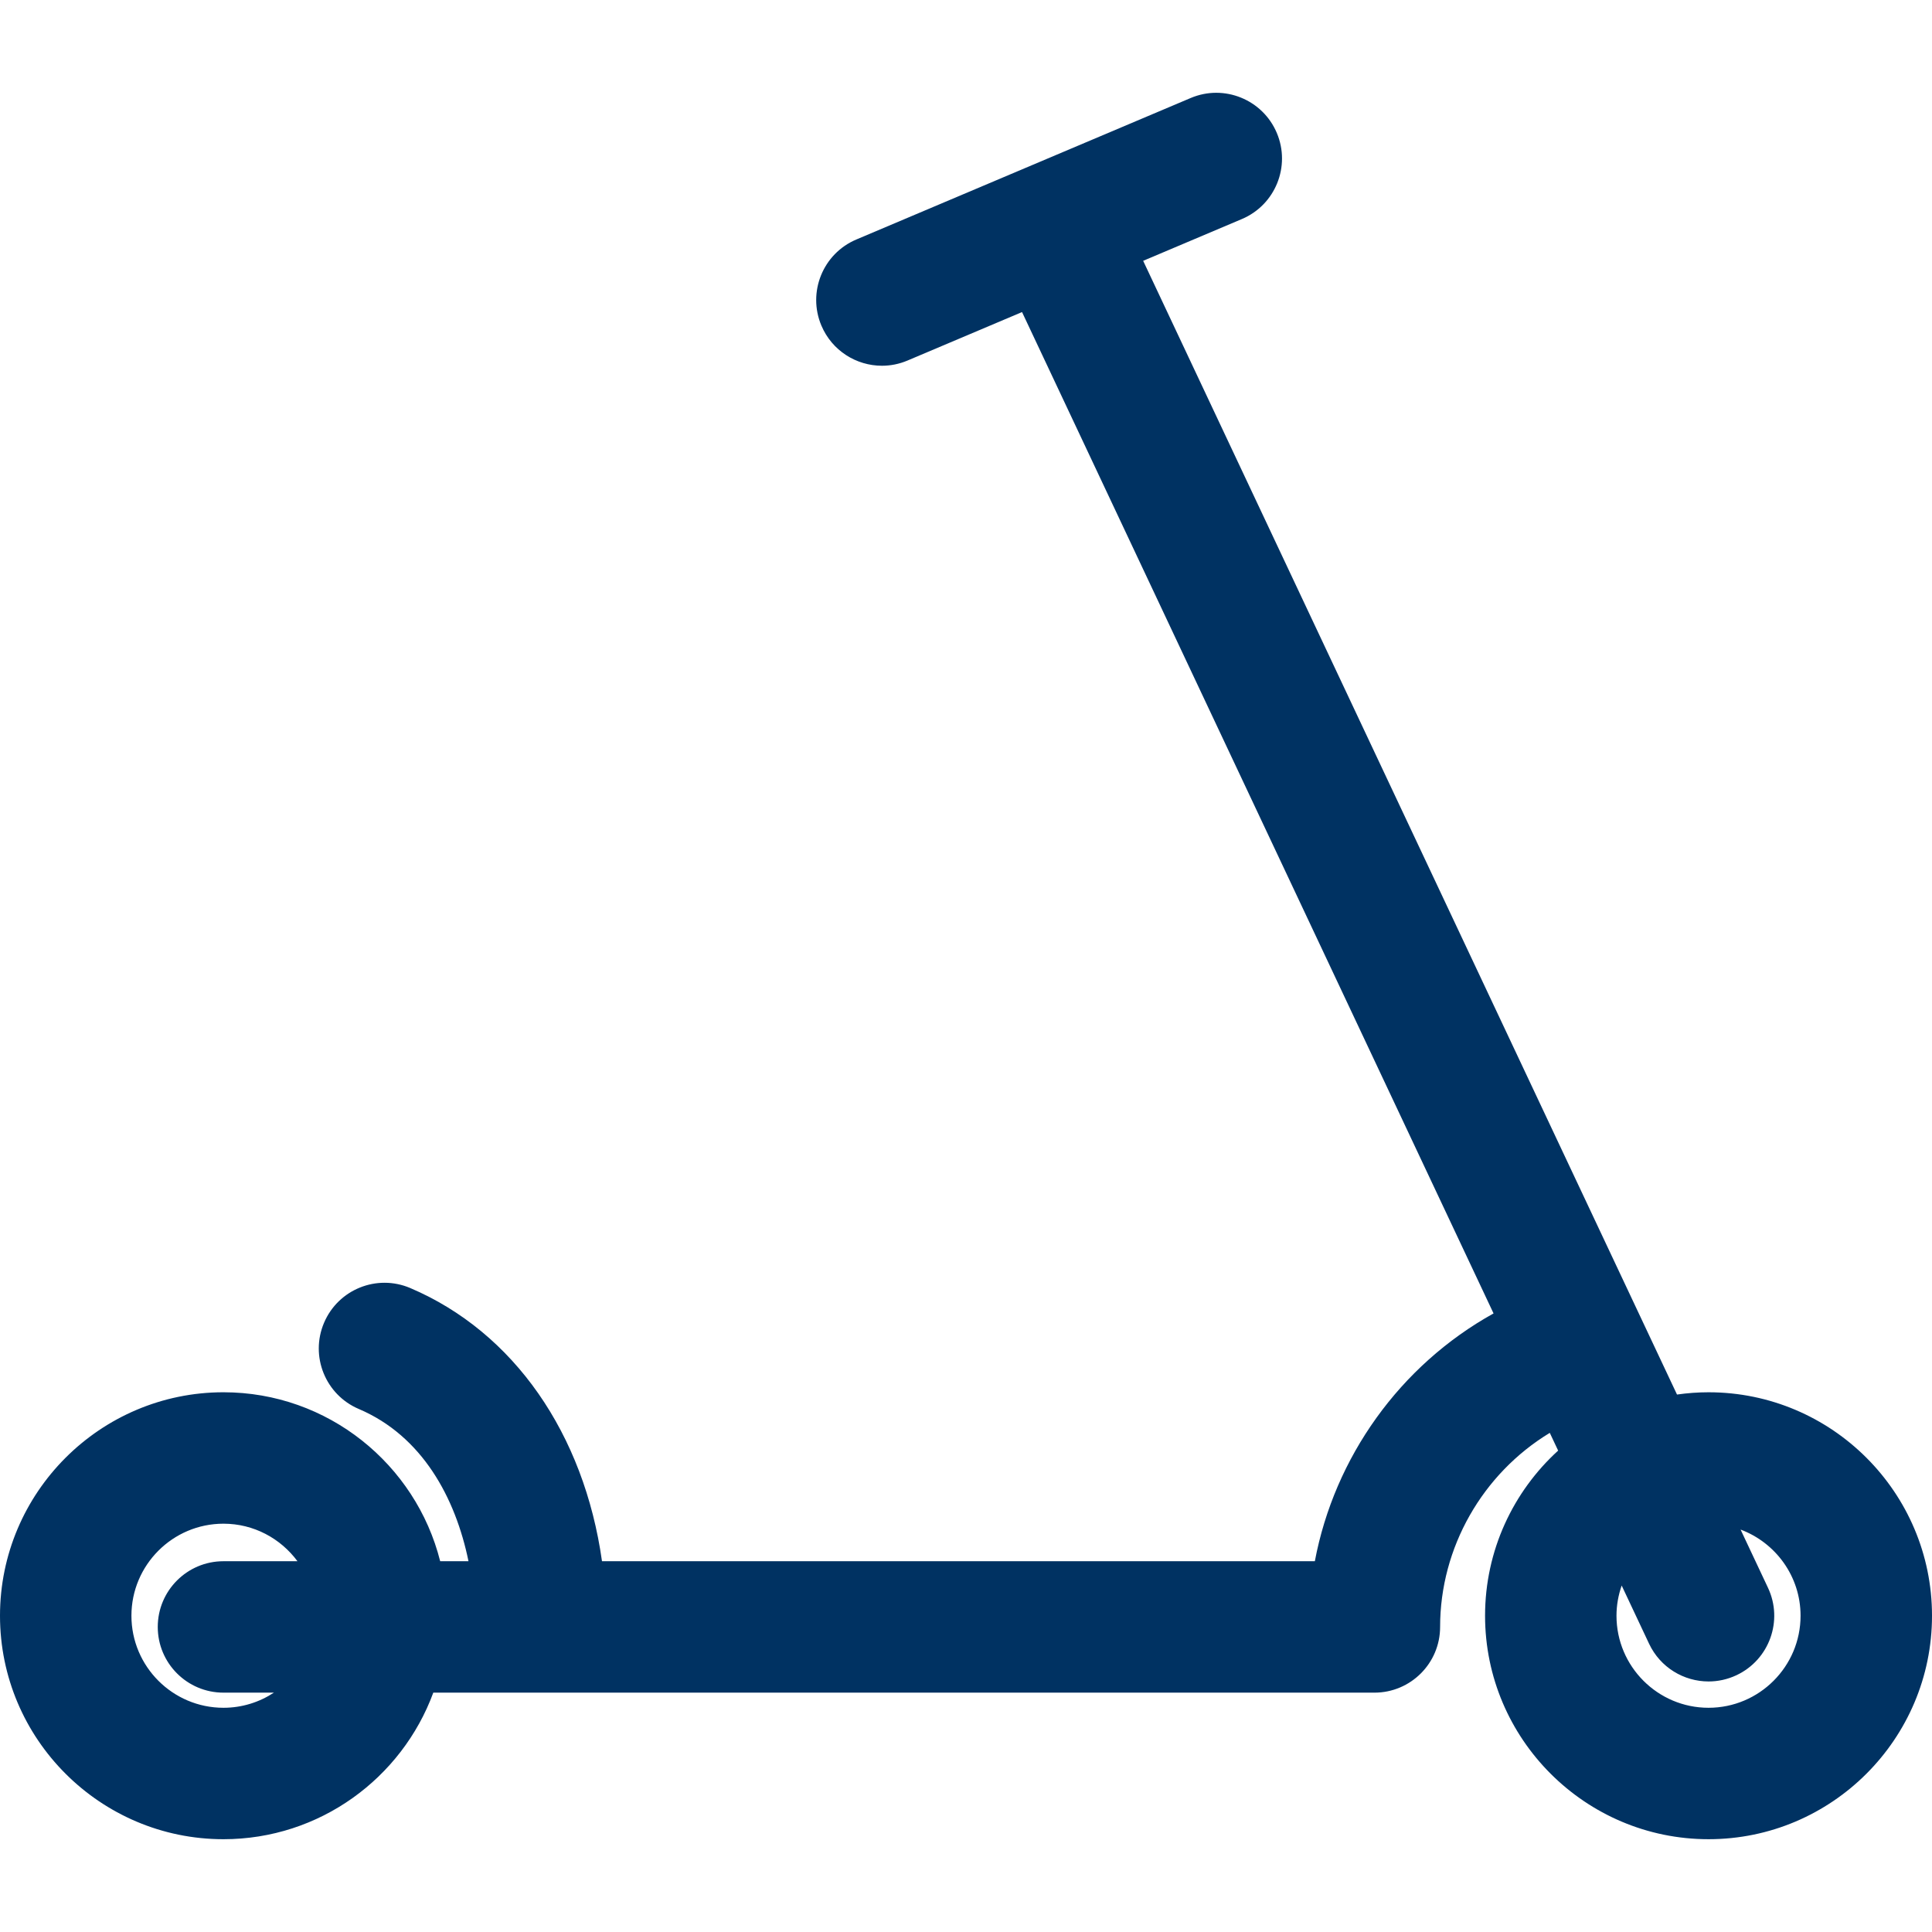
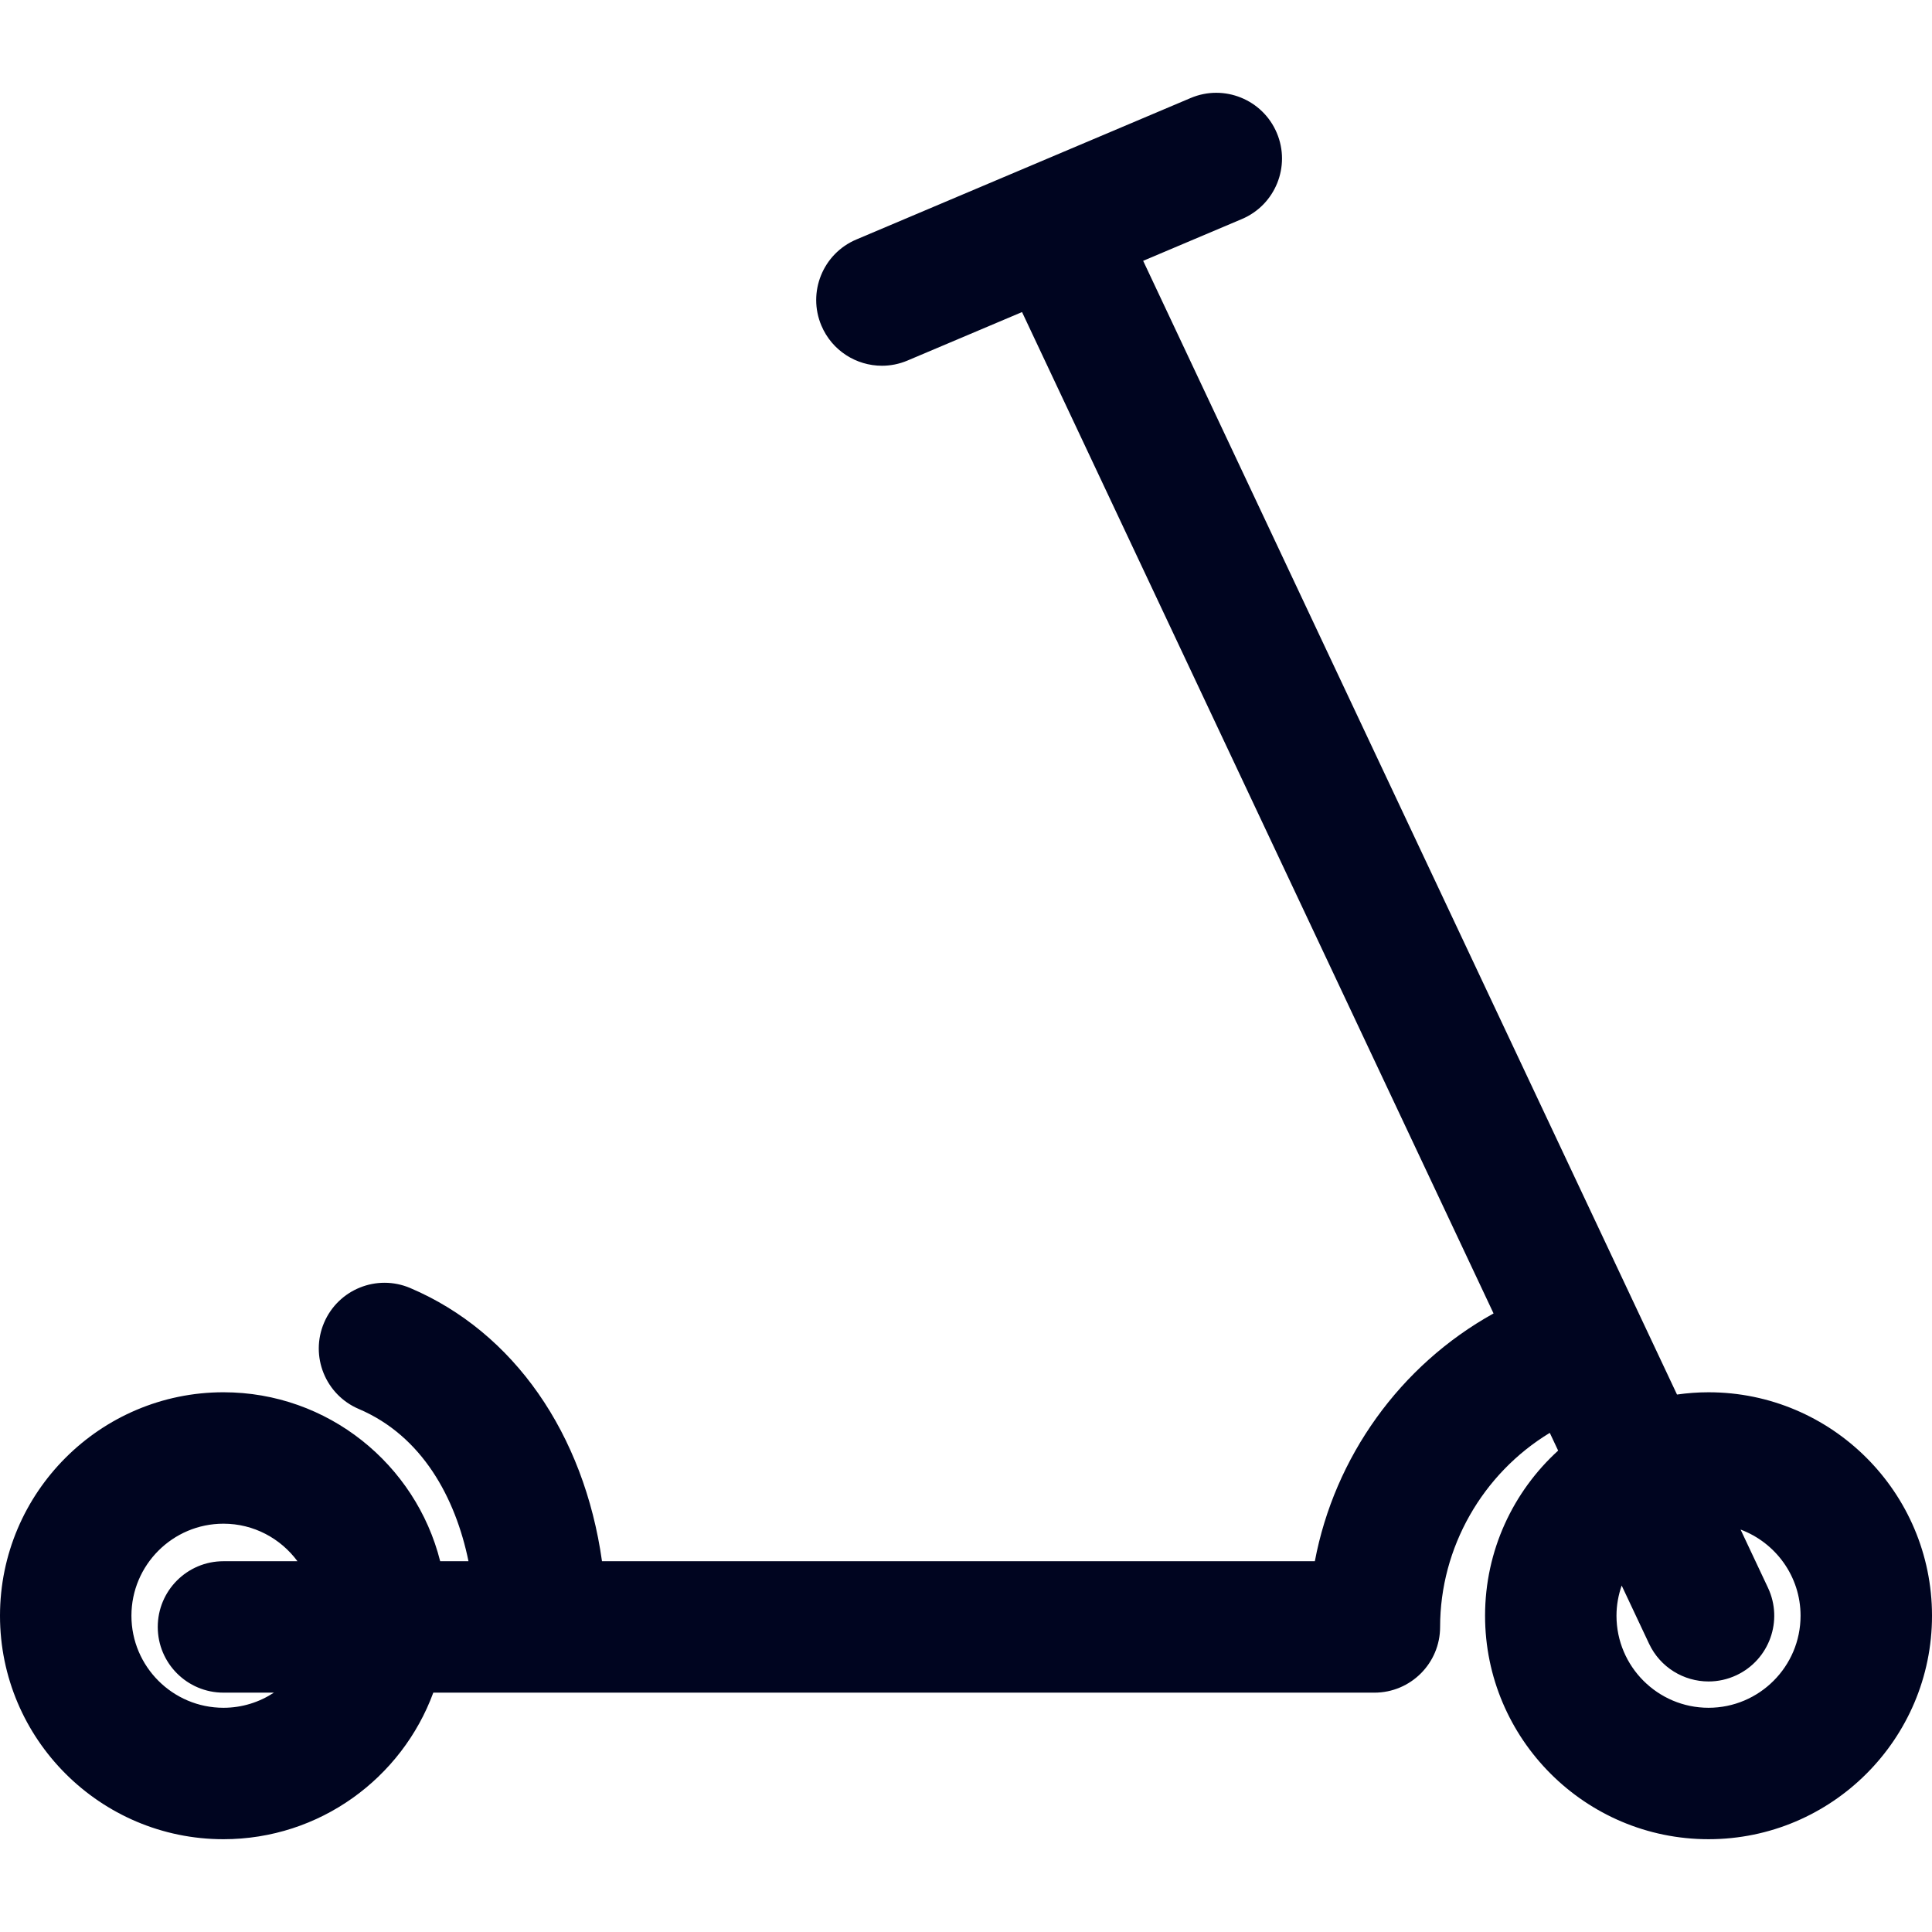
<svg xmlns="http://www.w3.org/2000/svg" height="800px" width="800px" version="1.1" id="Capa_1" viewBox="0 0 294.006 294.006" xml:space="preserve">
  <g>
-     <path style="fill:#003262;" d="M259.999,211.872c-1.629,0-3.229,0.122-4.797,0.345L173.963,39.691l15.024-6.358   c5.086-2.152,7.465-8.02,5.313-13.106s-8.021-7.466-13.106-5.312l-50.882,21.532c-5.086,2.152-7.465,8.021-5.313,13.106   c1.614,3.814,5.317,6.105,9.214,6.105c1.299,0,2.621-0.255,3.893-0.794l17.425-7.374l71.754,152.384   c-14.251,7.906-24.207,21.882-27.196,37.708H91.61c-2.729-19.37-13.387-34.848-29.179-41.572   c-5.083-2.164-10.955,0.202-13.118,5.284c-2.164,5.081,0.202,10.954,5.283,13.118c9.669,4.117,14.721,13.531,16.697,23.17h-4.307   c-3.713-14.754-17.089-25.711-32.979-25.711C15.255,211.872,0,227.128,0,245.879s15.255,34.007,34.007,34.007   c14.641,0,27.149-9.3,31.931-22.303h143.213c5.523,0,10-4.478,10-10c0-12.093,6.459-23.331,16.691-29.534l1.271,2.699   c-6.828,6.224-11.12,15.185-11.12,25.13c0,18.751,15.255,34.007,34.007,34.007s34.007-15.256,34.007-34.007   S278.75,211.872,259.999,211.872z M34.007,259.885c-7.724,0-14.007-6.283-14.007-14.007s6.283-14.007,14.007-14.007   c4.617,0,8.707,2.255,11.26,5.711h-11.26c-5.523,0-10,4.478-10,10s4.477,10,10,10h7.674   C39.474,259.034,36.84,259.885,34.007,259.885z M259.999,259.885c-7.724,0-14.007-6.283-14.007-14.007   c0-1.611,0.287-3.153,0.79-4.595l4.169,8.855c1.705,3.62,5.301,5.742,9.054,5.742c1.427,0,2.876-0.307,4.253-0.955   c4.997-2.353,7.14-8.311,4.787-13.307l-4.169-8.853c5.322,1.987,9.128,7.107,9.128,13.113   C274.006,253.602,267.723,259.885,259.999,259.885z" />
+     <path style="fill:#000520;" d="M259.999,211.872c-1.629,0-3.229,0.122-4.797,0.345L173.963,39.691l15.024-6.358   c5.086-2.152,7.465-8.02,5.313-13.106s-8.021-7.466-13.106-5.312l-50.882,21.532c-5.086,2.152-7.465,8.021-5.313,13.106   c1.614,3.814,5.317,6.105,9.214,6.105c1.299,0,2.621-0.255,3.893-0.794l17.425-7.374l71.754,152.384   c-14.251,7.906-24.207,21.882-27.196,37.708H91.61c-2.729-19.37-13.387-34.848-29.179-41.572   c-5.083-2.164-10.955,0.202-13.118,5.284c-2.164,5.081,0.202,10.954,5.283,13.118c9.669,4.117,14.721,13.531,16.697,23.17h-4.307   c-3.713-14.754-17.089-25.711-32.979-25.711C15.255,211.872,0,227.128,0,245.879s15.255,34.007,34.007,34.007   c14.641,0,27.149-9.3,31.931-22.303h143.213c5.523,0,10-4.478,10-10c0-12.093,6.459-23.331,16.691-29.534l1.271,2.699   c-6.828,6.224-11.12,15.185-11.12,25.13c0,18.751,15.255,34.007,34.007,34.007s34.007-15.256,34.007-34.007   S278.75,211.872,259.999,211.872z M34.007,259.885c-7.724,0-14.007-6.283-14.007-14.007s6.283-14.007,14.007-14.007   c4.617,0,8.707,2.255,11.26,5.711h-11.26c-5.523,0-10,4.478-10,10s4.477,10,10,10h7.674   C39.474,259.034,36.84,259.885,34.007,259.885z M259.999,259.885c-7.724,0-14.007-6.283-14.007-14.007   c0-1.611,0.287-3.153,0.79-4.595l4.169,8.855c1.705,3.62,5.301,5.742,9.054,5.742c1.427,0,2.876-0.307,4.253-0.955   c4.997-2.353,7.14-8.311,4.787-13.307l-4.169-8.853c5.322,1.987,9.128,7.107,9.128,13.113   C274.006,253.602,267.723,259.885,259.999,259.885z" />
  </g>
</svg>
